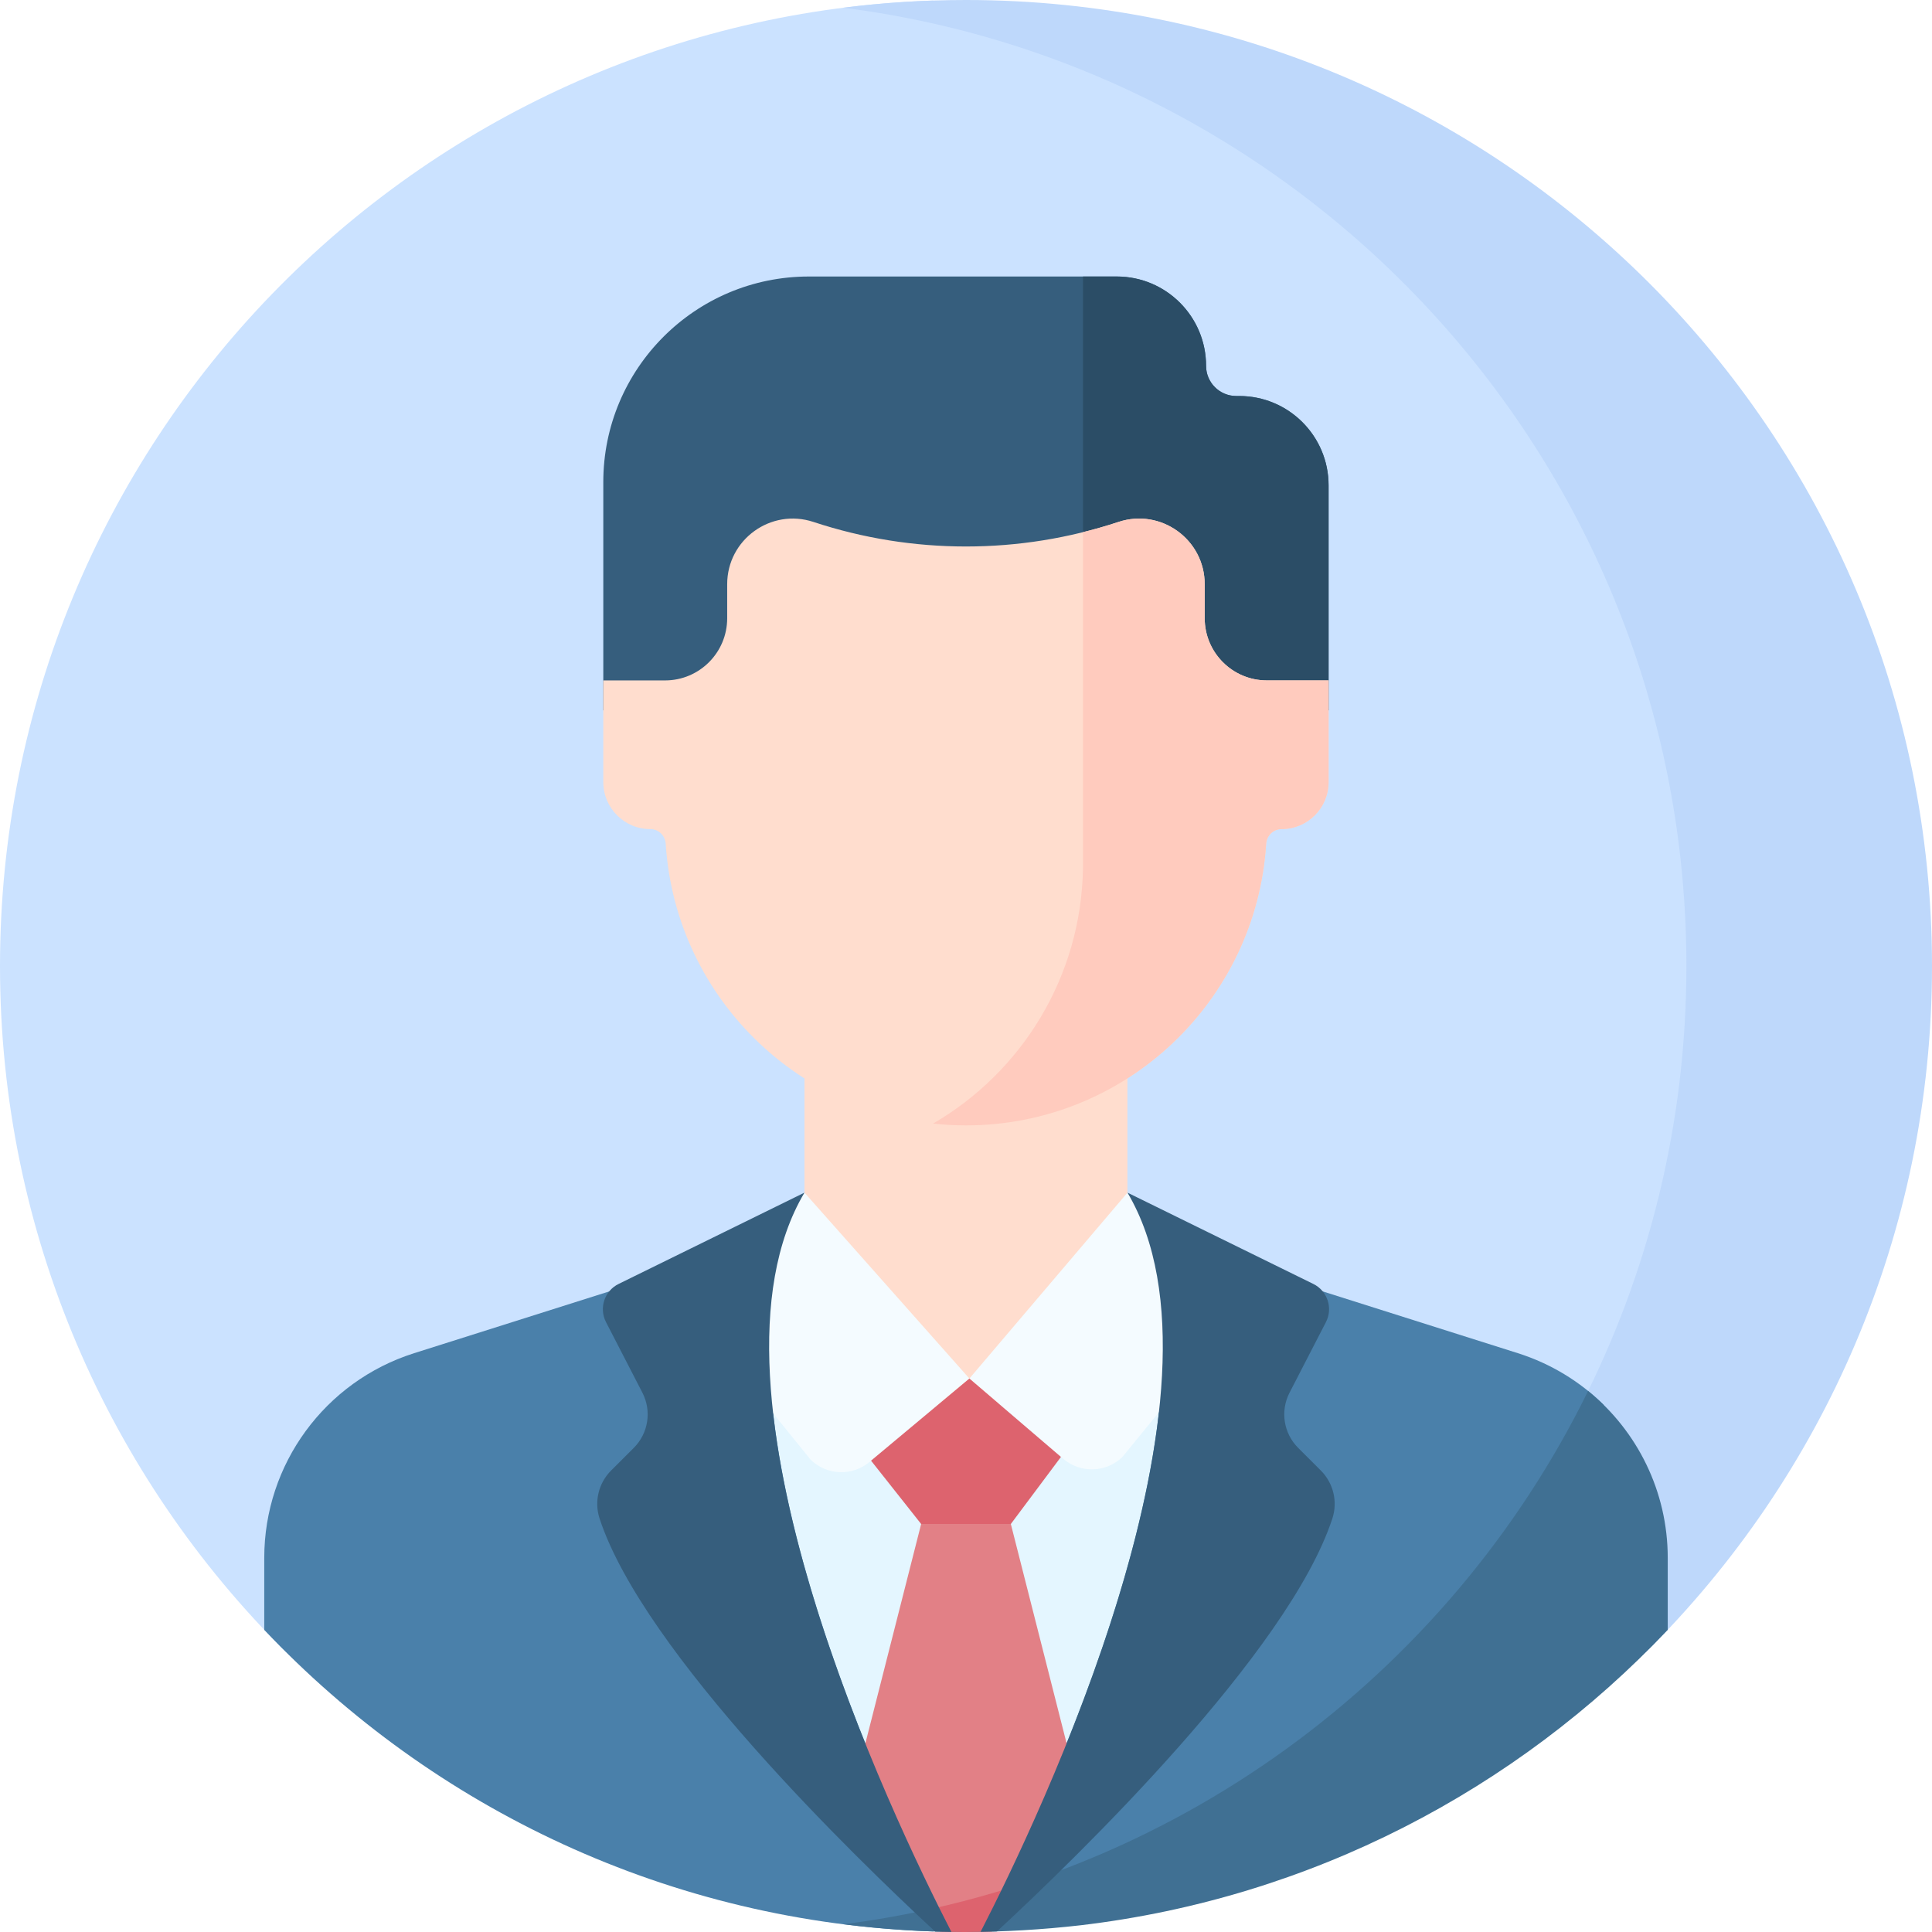
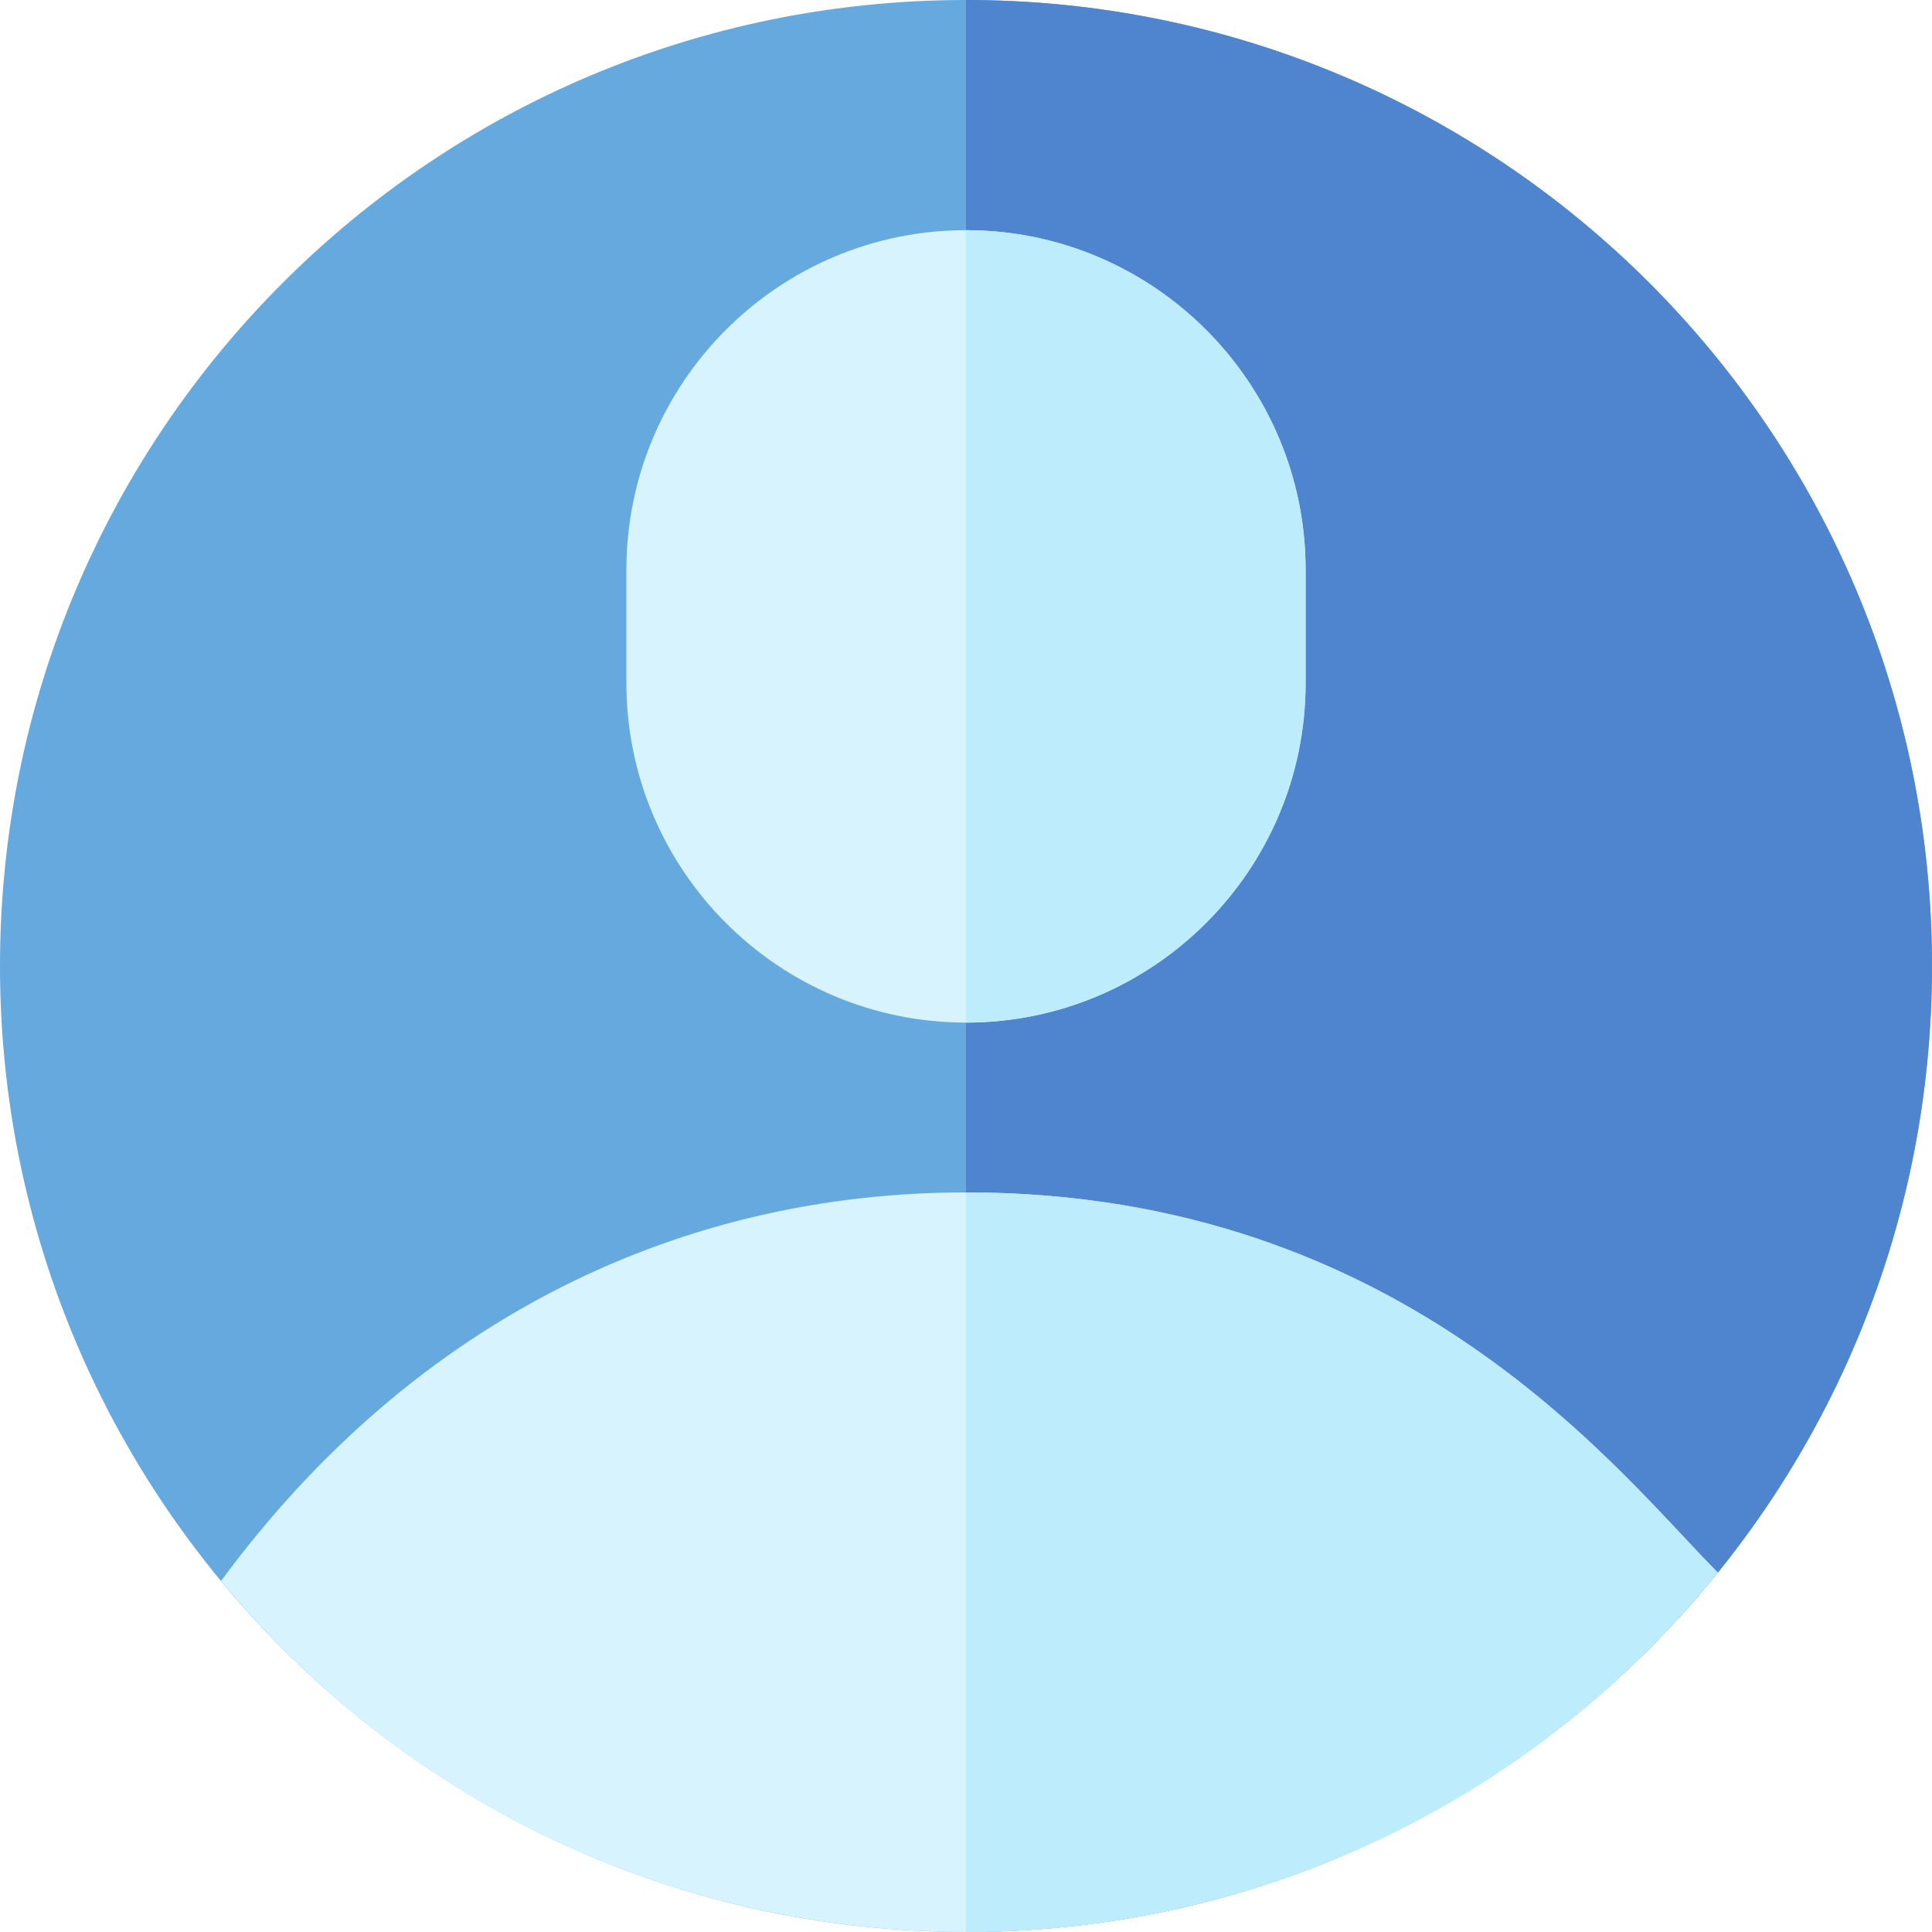
- <svg xmlns="http://www.w3.org/2000/svg" id="Capa_1" enable-background="new 0 0 512 512" height="512" viewBox="0 0 512 512" width="512">
-   <g>
-     <g>
-       <g>
-         <path d="m256.025 483.334 101.429-25.614c57.895-48.074 94.771-120.586 94.771-201.719 0-125.144-87.711-229.801-205.012-255.852-137.316 4.631-247.213 117.407-247.213 255.851 0 71.112 29 135.446 75.812 181.836z" fill="#cbe2ff" />
-       </g>
-       <g>
-         <path d="m446.914 256c0 83.915-40.381 158.391-102.765 205.079l92.031-23.241c46.815-46.39 75.82-110.724 75.82-181.838 0-141.385-114.615-256-256-256-11.024 0-21.886.698-32.543 2.05 126.019 15.988 223.457 123.59 223.457 253.95z" fill="#bed8fb" />
-       </g>
-       <g>
-         <g>
-           <g>
-             <path d="m319.621 96.952c0-13.075-10.599-23.674-23.674-23.674h-81.582c-30.091 0-54.485 24.394-54.485 54.485v60.493h192.209v-59.635c0-13.075-10.599-23.674-23.674-23.674h-.798c-4.416 0-7.996-3.579-7.996-7.995z" fill="#365e7d" />
-             <path d="m328.415 104.947h-.798c-4.416 0-7.996-3.58-7.996-7.996 0-13.075-10.599-23.674-23.674-23.674h-8.945v114.978h65.086v-59.635c.001-13.073-10.599-23.673-23.673-23.673z" fill="#2b4d66" />
-             <path d="m425.045 372.355c-6.259-6.182-14.001-10.963-22.79-13.745l-69.891-22.128-76.348-2.683-76.38 2.683-69.891 22.128c-23.644 7.486-39.713 29.428-39.713 54.229v19.094c44.789 47.328 107.451 77.568 177.183 79.92 78.128-17.353 143.129-69.576 177.83-139.498z" fill="#4a80aa" />
-             <path d="m441.968 431.932v-19.094c0-17.536-8.04-33.635-21.105-44.213-37.111 75.626-110.422 130.268-197.346 141.317 10.492 1.329 21.178 2.038 32.026 2.057 10.423-.016 20.708-.62 30.824-1.782 61.031-7.212 115.485-35.894 155.601-78.285z" fill="#407093" />
-             <path d="m261.796 508.168c15.489-30.751 55.822-118.067 44.321-172.609l-50.101-19.499-50.148 19.5c-11.856 56.225 31.37 147.277 45.681 175.29 3.442-.826 6.859-1.721 10.247-2.682z" fill="#e4f6ff" />
-             <path d="m288.197 483.789-20.314-79.917h-23.767l-20.264 79.699 25.058 27.897c6.361-1.457 12.634-3.146 18.81-5.057z" fill="#e28086" />
-             <path d="m249.302 511.905c2.075.054 4.154.091 6.241.095 2.415-.004 4.822-.046 7.222-.113l12.907-14.259c-10.159 3.564-20.61 6.506-31.309 8.779z" fill="#dd636e" />
-             <g>
-               <g>
-                 <g>
-                   <g>
-                     <g>
-                       <g>
-                         <g>
-                           <g>
-                             <path d="m298.774 328.183v-45.066h-85.58v45.066c0 23.632 42.79 49.446 42.79 49.446s42.79-25.814 42.79-49.446z" fill="#ffddce" />
-                           </g>
-                         </g>
-                       </g>
-                     </g>
-                   </g>
-                 </g>
-               </g>
-               <path d="m352.089 180.318h-16.359c-9.098 0-16.473-7.375-16.473-16.473v-9.015c0-11.851-11.595-20.23-22.847-16.511-26.243 8.674-54.579 8.676-80.823.006l-.031-.01c-11.252-3.717-22.845 4.662-22.845 16.512v9.019c0 9.098-7.375 16.473-16.473 16.473h-16.358v26.938c0 6.883 5.58 12.464 12.464 12.464 2.172 0 3.939 1.701 4.076 3.869 2.628 41.668 37.235 74.654 79.565 74.654 42.33 0 76.937-32.986 79.565-74.654.137-2.167 1.904-3.869 4.076-3.869 6.883 0 12.464-5.58 12.464-12.464v-26.939z" fill="#ffddce" />
-               <path d="m335.73 180.318c-9.098 0-16.473-7.375-16.473-16.473v-9.015c0-11.851-11.595-20.23-22.847-16.511-3.108 1.027-6.247 1.923-9.407 2.707v88.972c-.438 28.948-16.3 54.142-39.725 67.758 2.861.311 5.763.486 8.706.486 42.33 0 76.937-32.986 79.565-74.654.137-2.167 1.904-3.869 4.076-3.869 6.883 0 12.464-5.58 12.464-12.464v-26.938h-16.359z" fill="#ffcbbe" />
-             </g>
-             <g fill="#f4fbff">
-               <path d="m213.194 316.06-33.558 27.267 35.192 43.513c4.281 4.168 11.019 4.424 15.605.594l26.465-22.107z" />
-               <path d="m298.79 316.06-41.892 49.267 24.874 21.268c4.557 3.896 11.327 3.7 15.651-.453l34.94-42.815z" />
-             </g>
-           </g>
-           <path d="m213.194 316.06-49.256 24.199c-3.75 1.842-5.256 6.404-3.341 10.117l9.65 18.71c2.501 4.848 1.578 10.756-2.282 14.61-1.987 1.983-4.139 4.131-6.004 5.993-3.338 3.332-4.537 8.255-3.067 12.737 11.651 35.517 67.725 89.828 88.946 109.478 1.427.038 2.857.064 4.29.08-15.389-29.933-69.922-143.655-38.936-195.924z" fill="#365e7d" />
-           <path d="m344.019 383.695c-3.861-3.854-4.783-9.762-2.282-14.61l9.65-18.71c1.915-3.713.409-8.275-3.341-10.117l-49.256-24.198c30.978 52.255-23.517 165.929-38.923 195.9 1.448-.025 2.893-.061 4.335-.109 21.265-19.695 77.248-73.94 88.888-109.424 1.47-4.482.271-9.405-3.067-12.737-1.865-1.863-4.017-4.012-6.004-5.995z" fill="#365e7d" />
-           <path d="m256.898 365.327-26.06 21.764 13.278 16.781h23.767l13.279-17.771z" fill="#dd636e" />
-         </g>
-       </g>
-     </g>
-   </g>
+ <svg xmlns="http://www.w3.org/2000/svg" height="512pt" viewBox="0 0 512 512" width="512pt">
+   <path d="m256 511.996c-141.484 0-256-114.656-256-255.996 0-141.488 114.496-256 256-256 141.488 0 255.996 114.496 255.996 256 0 141.477-114.668 255.996-255.996 255.996zm0 0" fill="#66a9df" />
+   <path d="m256 0v511.996c141.328 0 255.996-114.52 255.996-255.996 0-141.5-114.508-256-255.996-256zm0 0" fill="#4f84cf" />
+   <path d="m256 316c-74.488 0-145.512 32.562-197.418 102.969 103.363 124.941 294.688 123.875 396.656-2.23-25.18-25.047-81.895-100.738-199.238-100.738zm0 0" fill="#d6f3fe" />
+   <path d="m455.238 416.738c-48.141 59.527-120.371 95.258-199.238 95.258v-195.996c117.348 0 174.059 75.699 199.238 100.738zm0 0" fill="#bdecfc" />
+   <path d="m256 271c-49.629 0-90-40.375-90-90v-30c0-49.625 40.371-90 90-90 49.625 0 90 40.375 90 90v30c0 49.625-40.375 90-90 90zm0 0" fill="#d6f3fe" />
+   <path d="m256 61v210c49.629 0 90-40.371 90-90v-30c0-49.629-40.371-90-90-90zm0 0" fill="#bdecfc" />
</svg>
